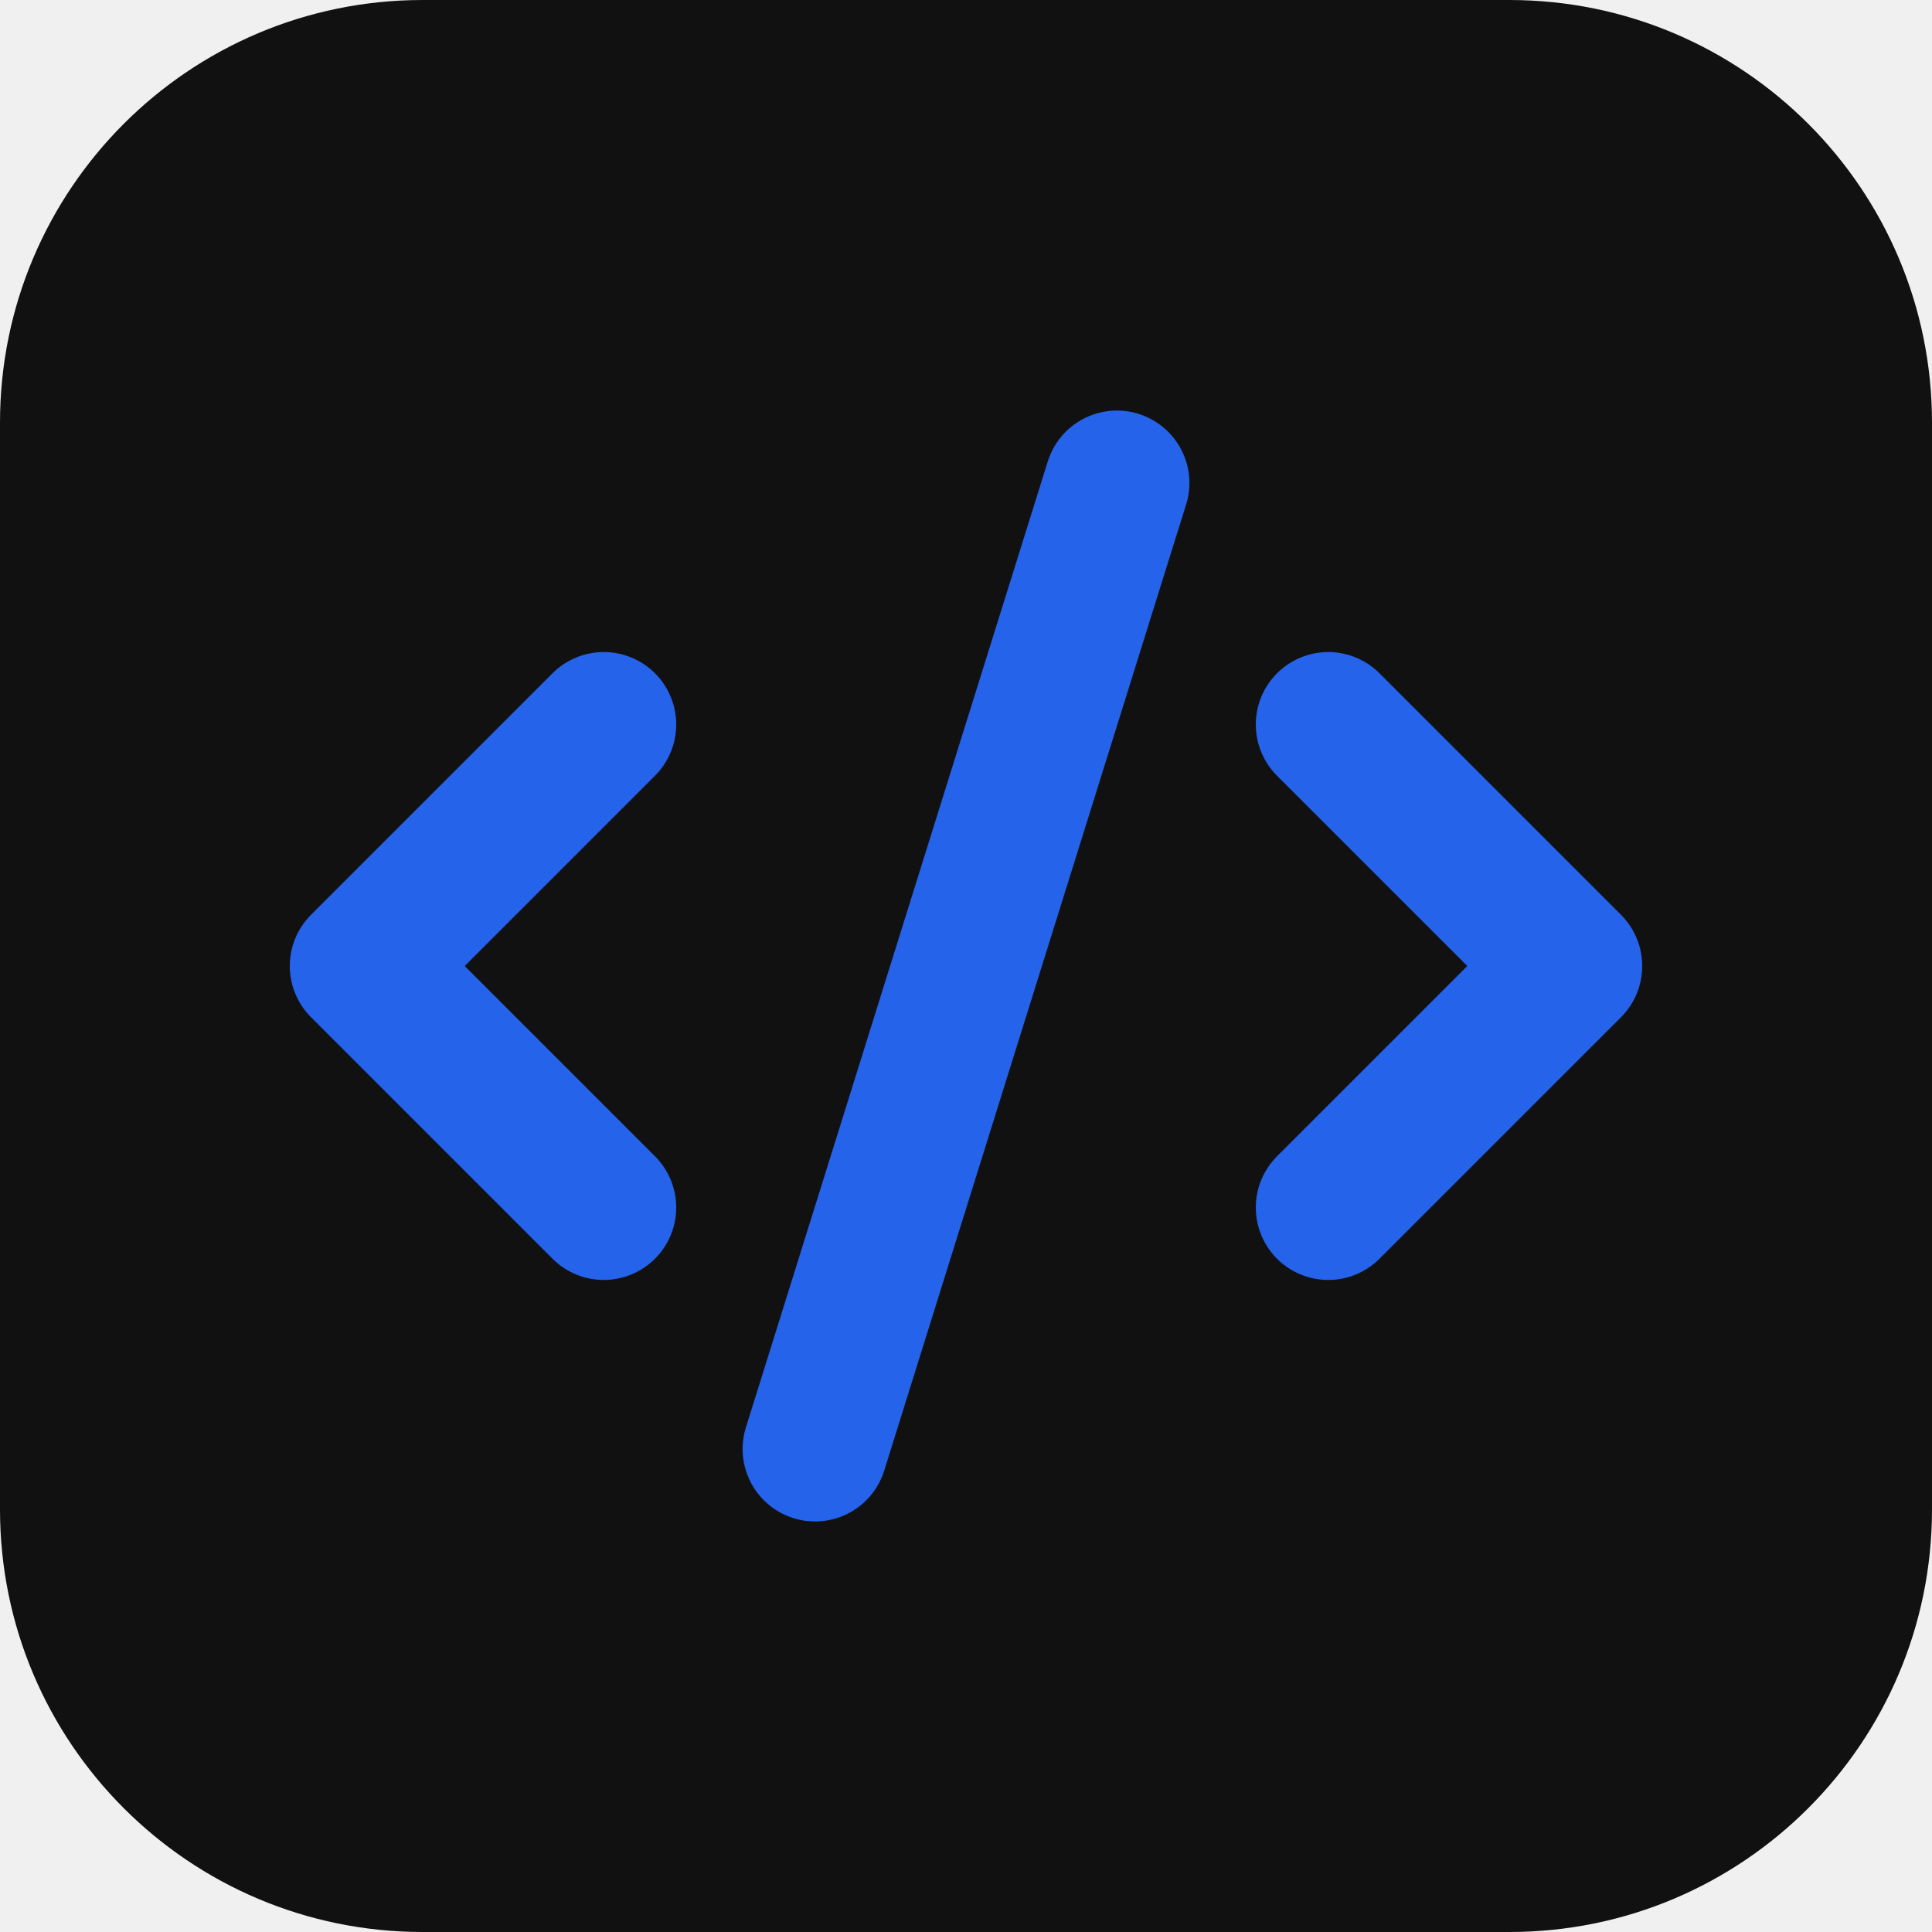
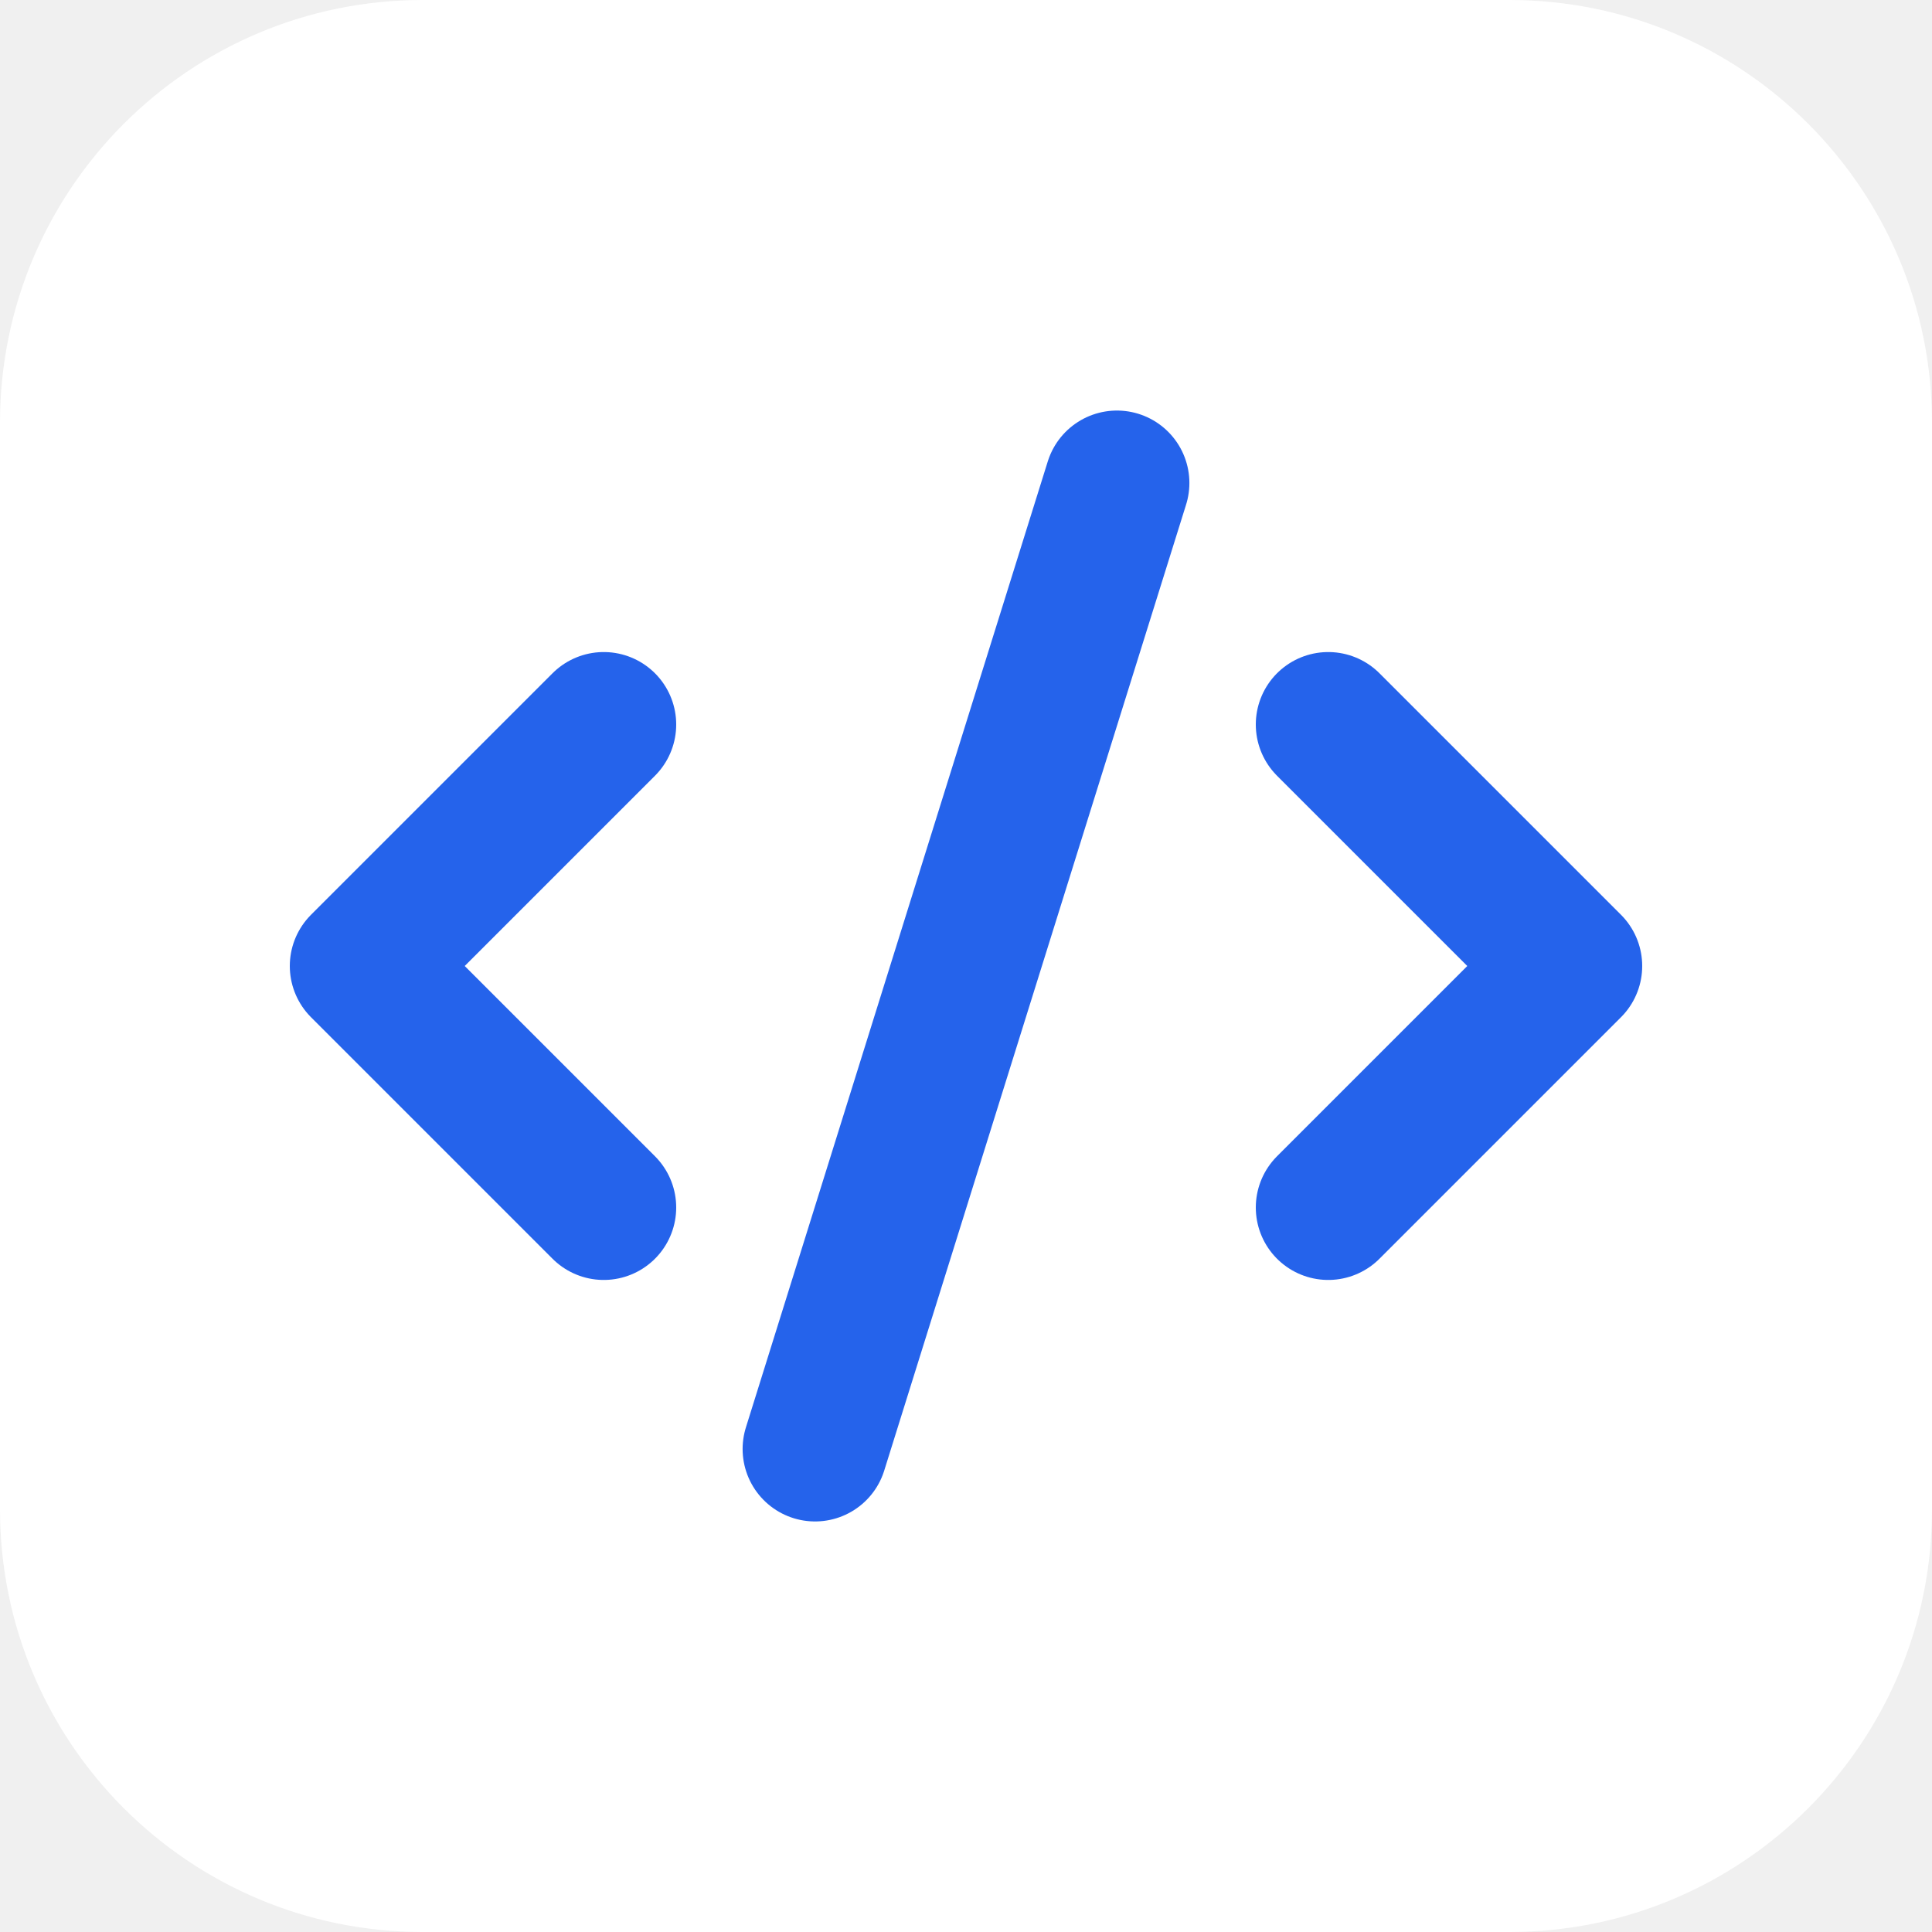
<svg xmlns="http://www.w3.org/2000/svg" viewBox="0 0 32 32">
-   <rect width="32" height="32" rx="7" fill="#111111" />
+   <rect width="32" height="32" rx="7" fill="#FFFFFF" />
  <g fill="none" stroke="#2563EB" stroke-width="2.4" stroke-linecap="round" stroke-linejoin="round" transform="translate(4, 4)">
    <path d="m18 16 4-4-4-4" />
    <path d="m6 8-4 4 4 4" />
    <path d="m14.5 4-5 16" />
  </g>
</svg>
